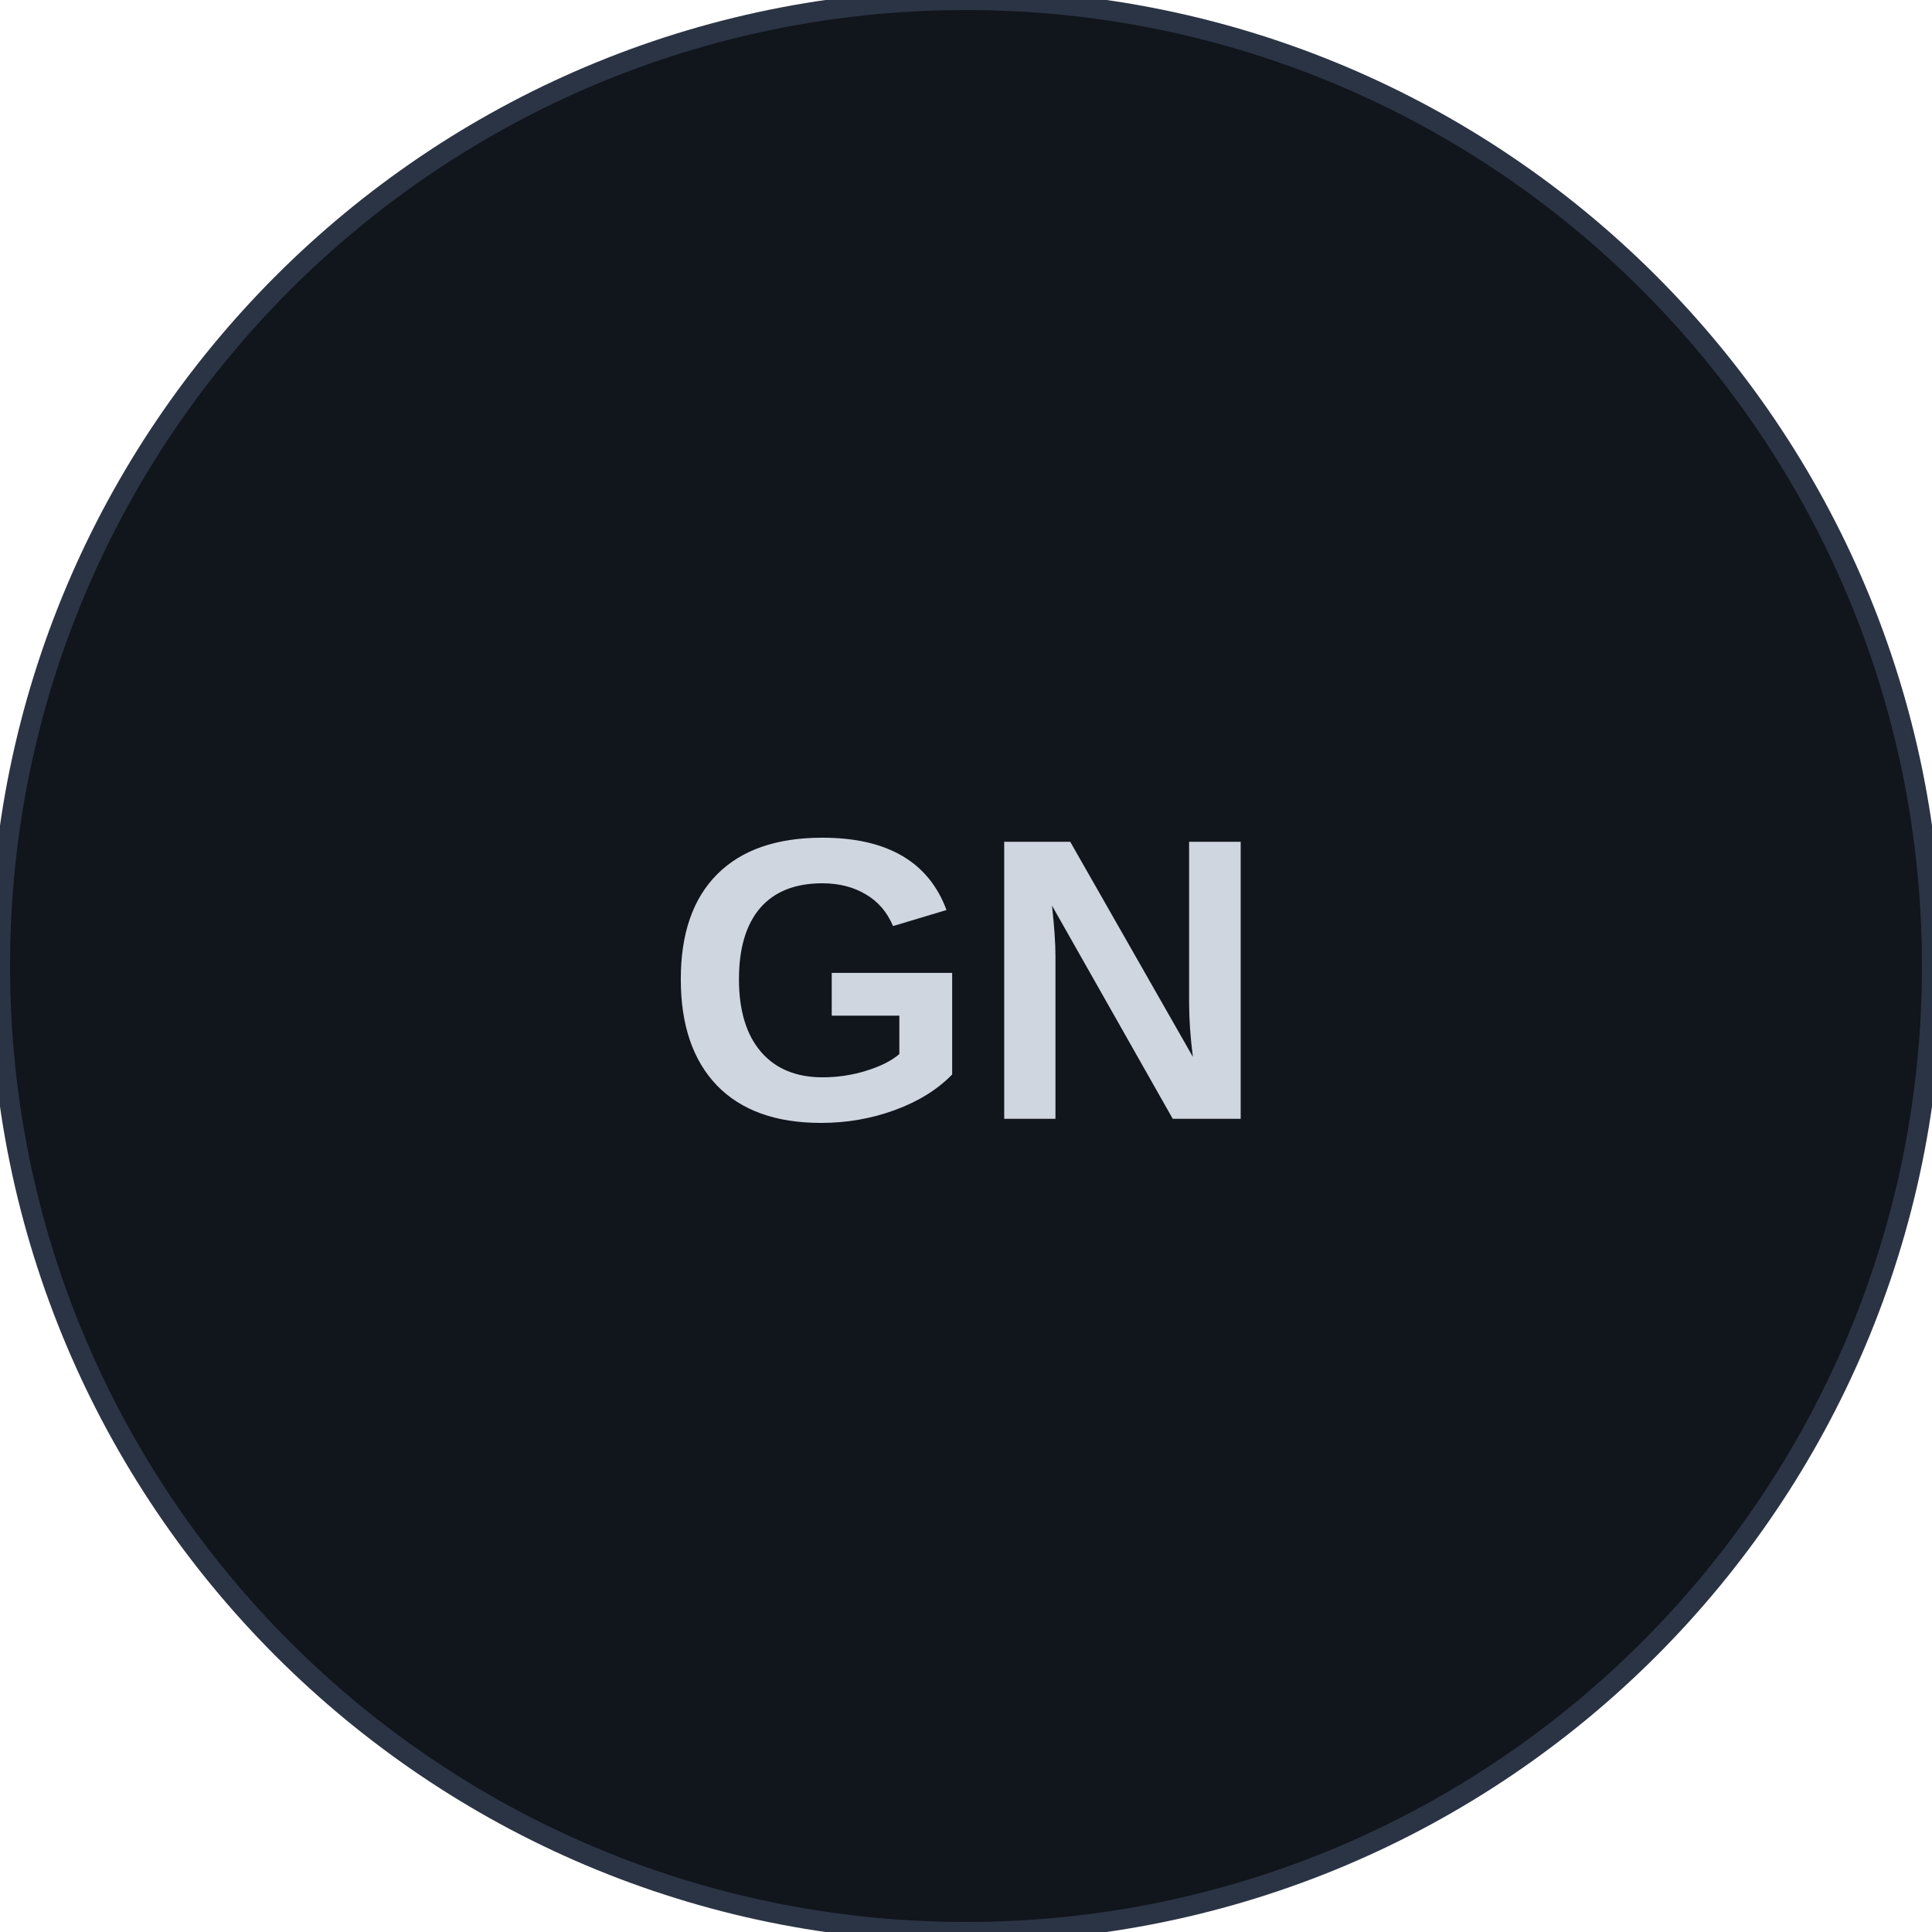
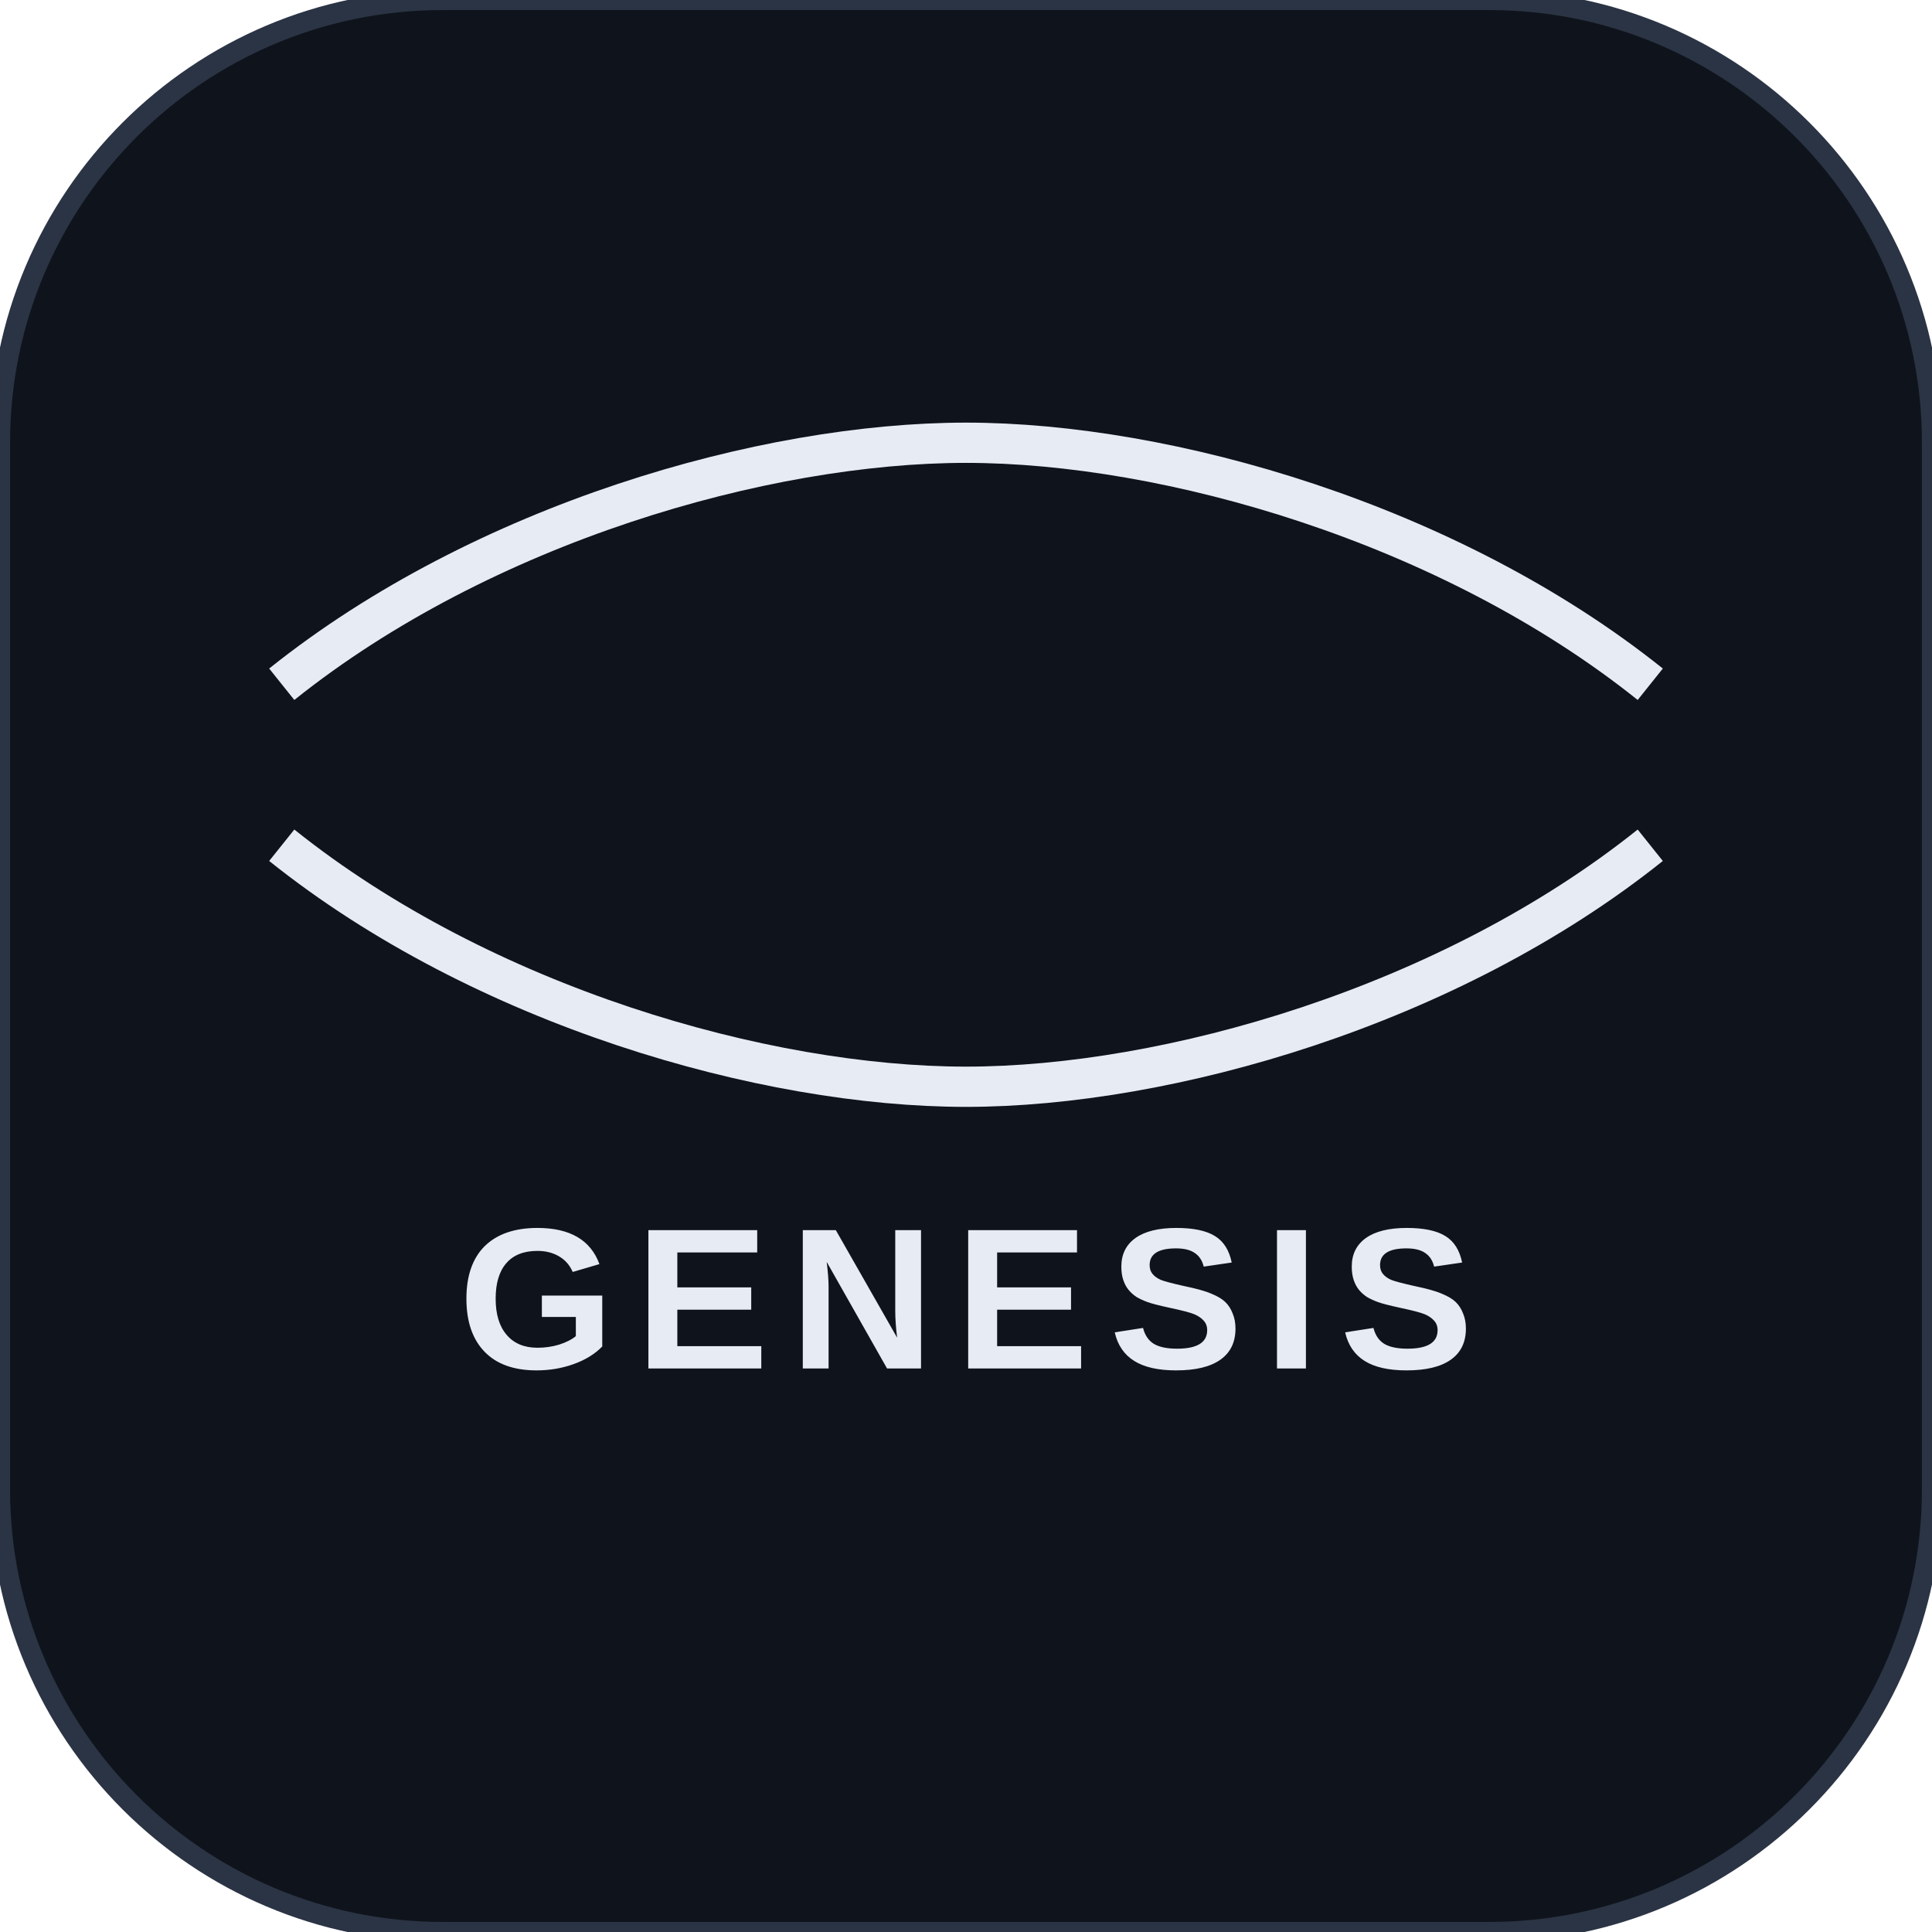
<svg xmlns="http://www.w3.org/2000/svg" width="96" height="96" viewBox="0 0 96 96">
-   <rect width="96" height="96" rx="48" fill="#11151c" stroke="#2b3444" />
-   <text x="50%" y="52%" text-anchor="middle" dominant-baseline="middle" fill="#d0d6e0" font-family="Arial" font-size="20" font-weight="600">GN</text>
+   <rect width="96" height="96" rx="22" fill="#0f141c" stroke="#2b3444" />
+   <path d="M14 34c10-8 24-12 34-12s24 4 34 12" stroke="#e7ecf4" stroke-width="2" fill="none" />
+   <path d="M14 42c10 8 24 12 34 12s24-4 34-12" stroke="#e7ecf4" stroke-width="2" fill="none" />
+   <text x="48" y="68" text-anchor="middle" fill="#e7ecf4" font-family="Arial" font-size="10" font-weight="700" letter-spacing="1">GENESIS</text>
</svg>
